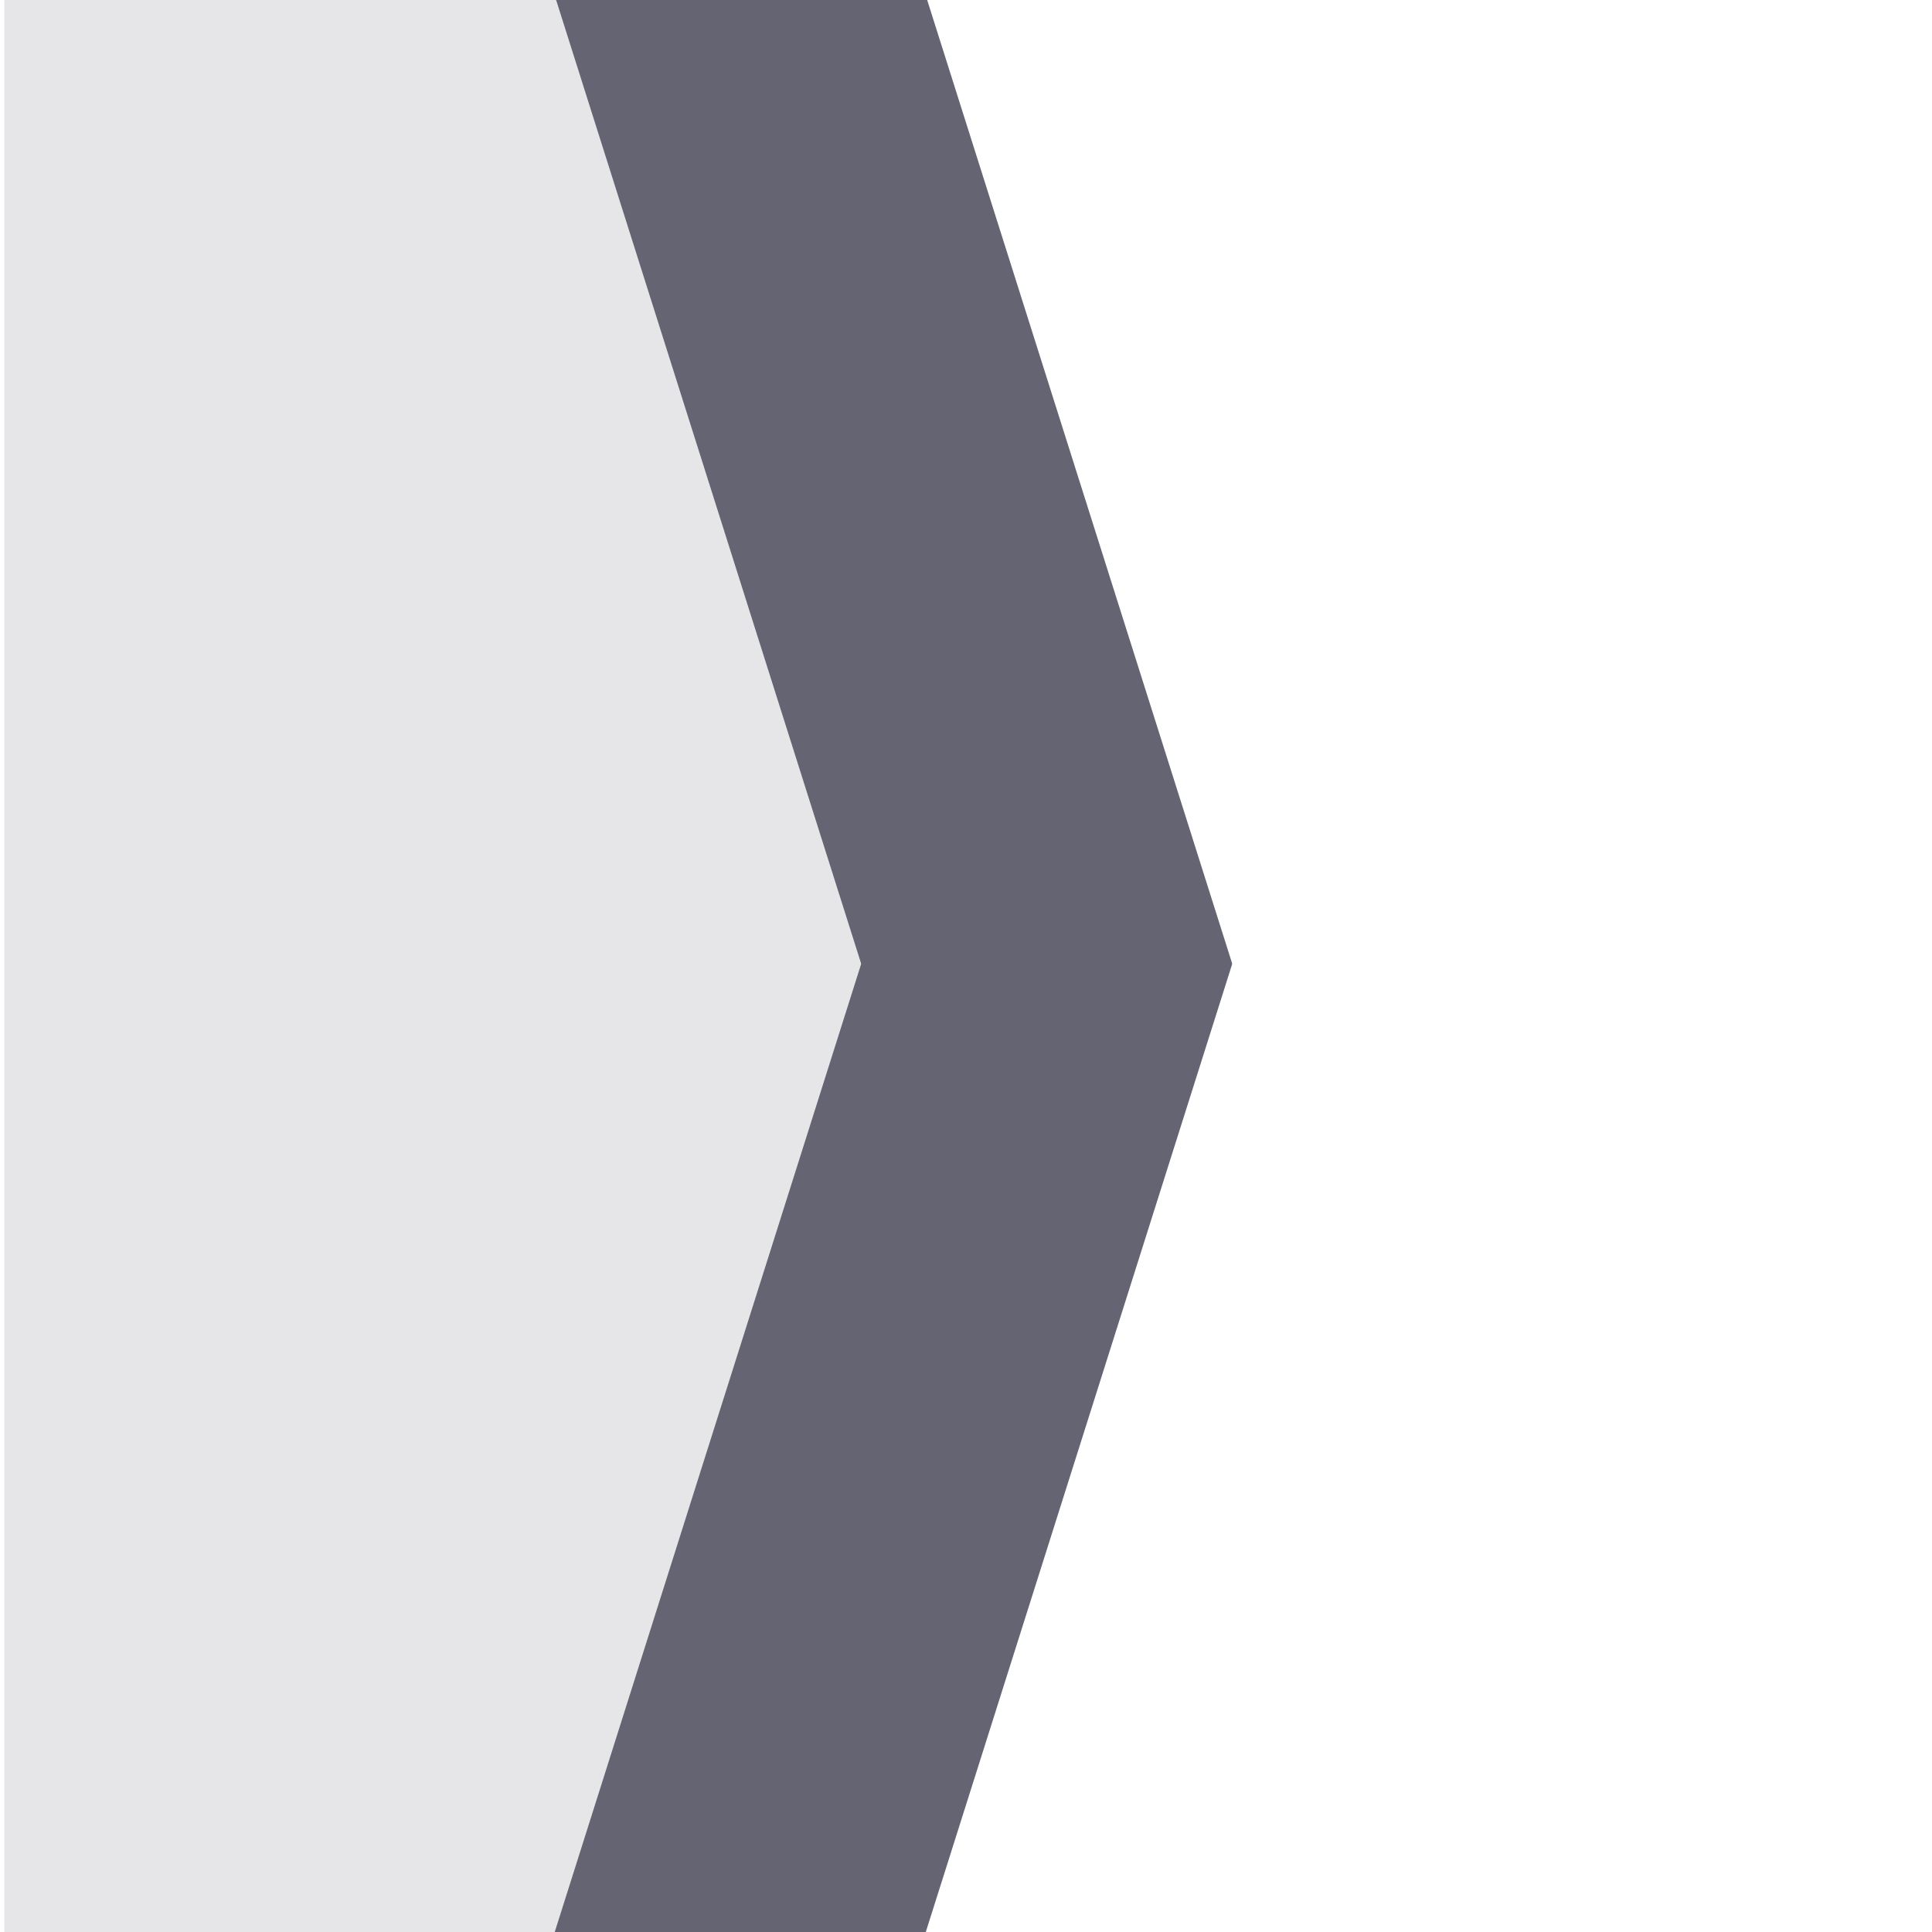
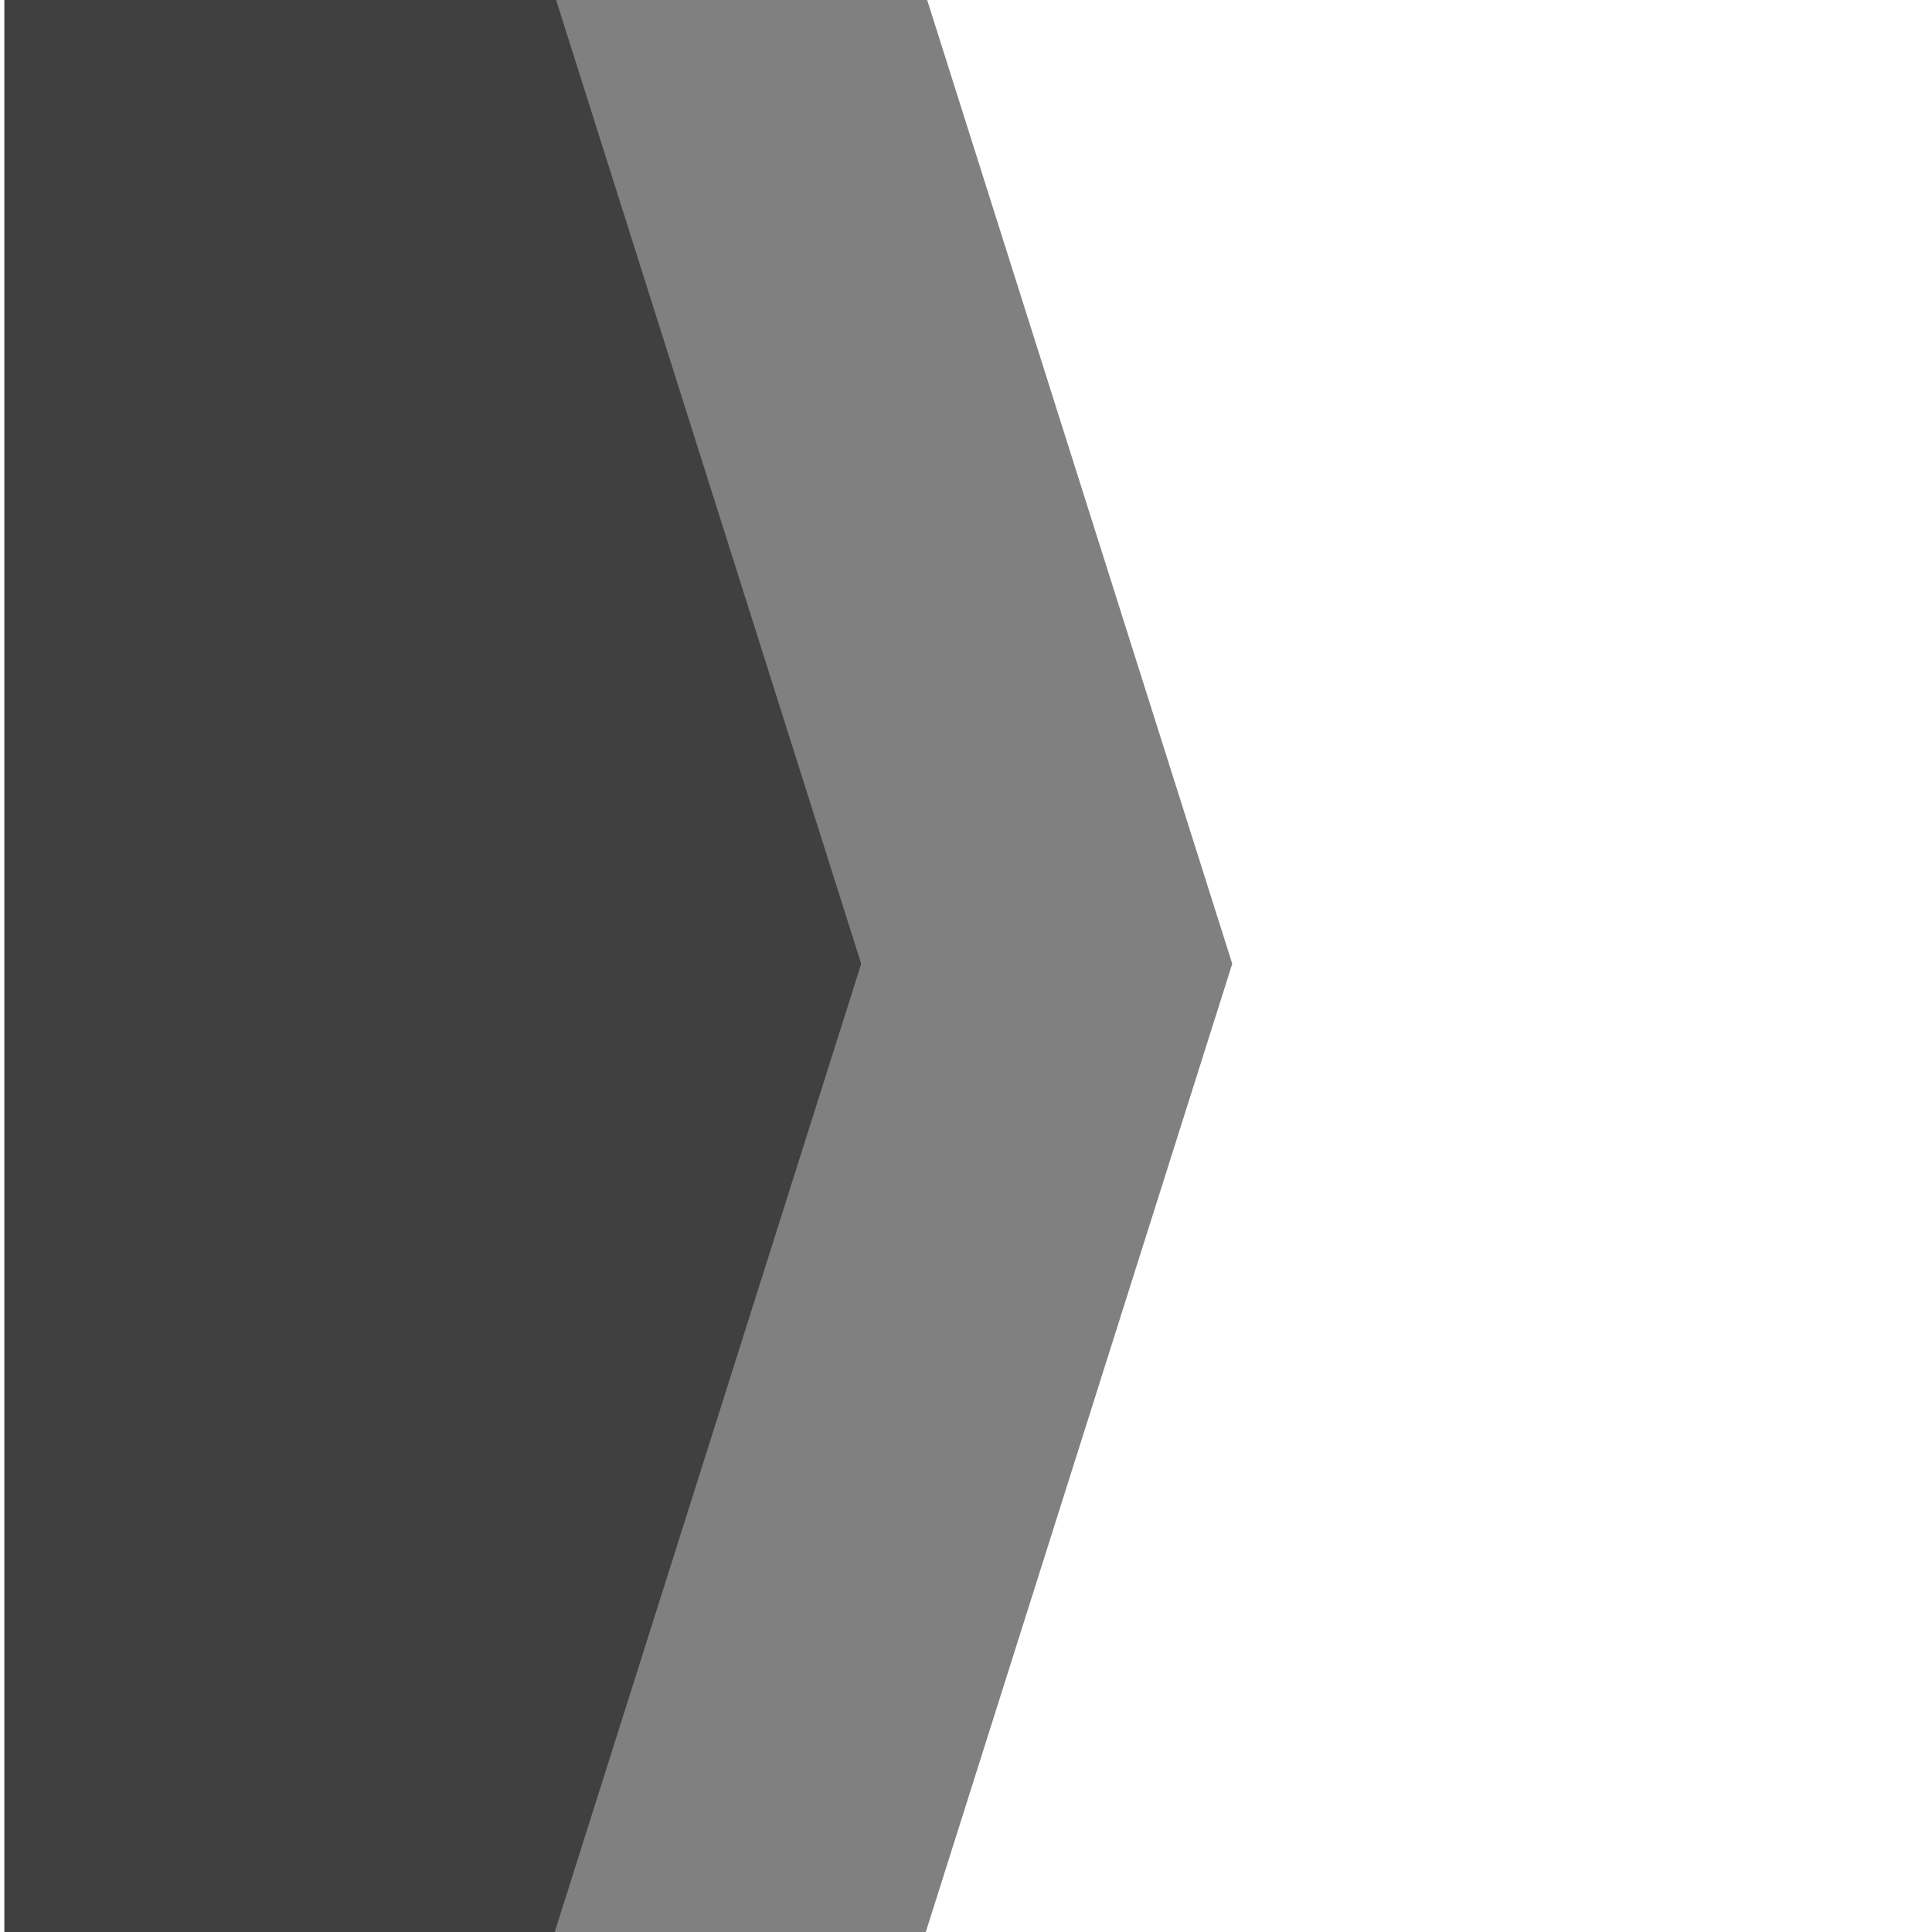
<svg xmlns="http://www.w3.org/2000/svg" width="20" height="20" id="svg2" version="1.1">
  <defs id="defs4" />
  <g id="layer2" style="display:inline">
-     <rect style="fill:#e6e6e9;fill-opacity:1;stroke:none" id="rect3816" width="9" height="20" x="0.045" y="-6.3316349e-08" />
+     <rect style="fill:#404040;fill-opacity:1;stroke:none" id="rect3816" width="9" height="20" x="0.045" y="-6.3316349e-08" />
  </g>
  <g id="layer1" transform="translate(0,-1032.362)" style="display:inline">
-     <rect style="fill:#646472;fill-opacity:1;stroke:none" id="rect2985" width="3.662" height="24.433" x="-306.049" y="973.161" transform="matrix(0.9533802,-0.3017717,0.3017717,0.9533802,0,0)" />
-     <rect style="fill:#646472;fill-opacity:1;stroke:none" id="rect2985-2" width="3.662" height="24.433" x="323.048" y="-1014.331" transform="matrix(0.9533802,0.3017717,0.3017717,-0.9533802,0,0)" />
+     <rect style="fill:#808080;fill-opacity:1;stroke:none" id="rect2985" width="3.662" height="24.433" x="-306.049" y="973.161" transform="matrix(0.9533802,-0.3017717,0.3017717,0.9533802,0,0)" />
+     <rect style="fill:#808080;fill-opacity:1;stroke:none" id="rect2985-2" width="3.662" height="24.433" x="323.048" y="-1014.331" transform="matrix(0.9533802,0.3017717,0.3017717,-0.9533802,0,0)" />
  </g>
</svg>
